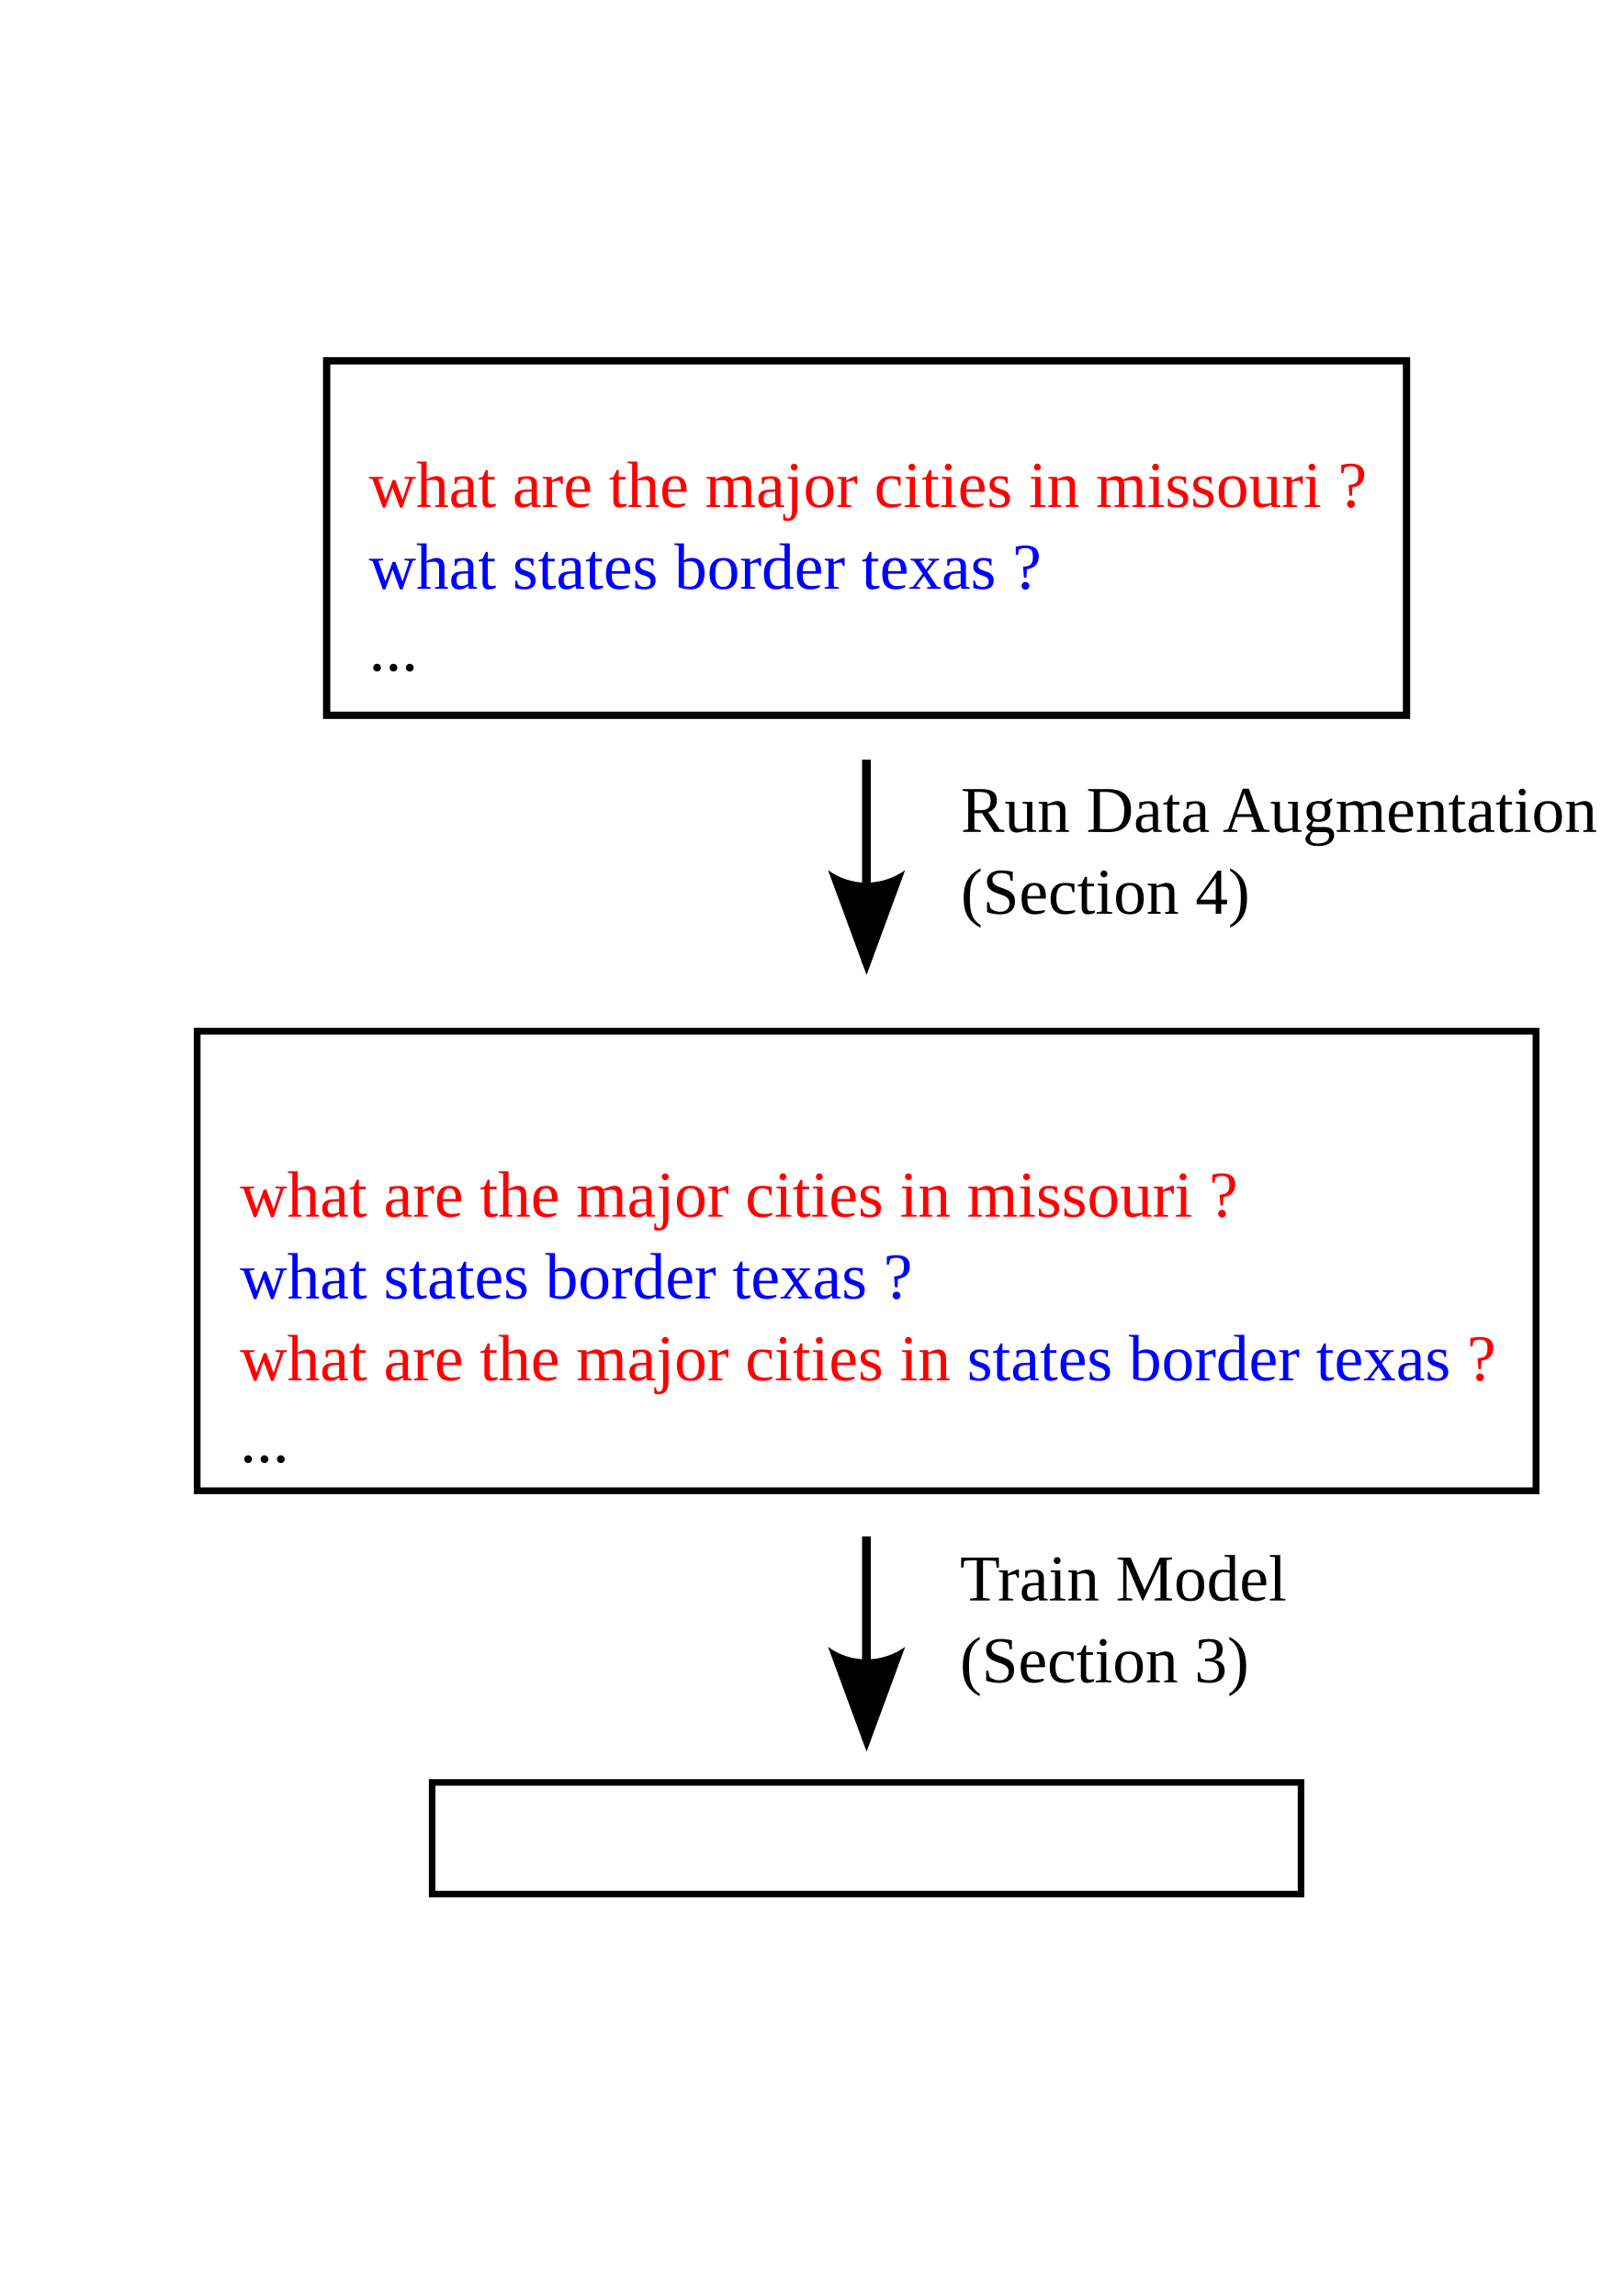
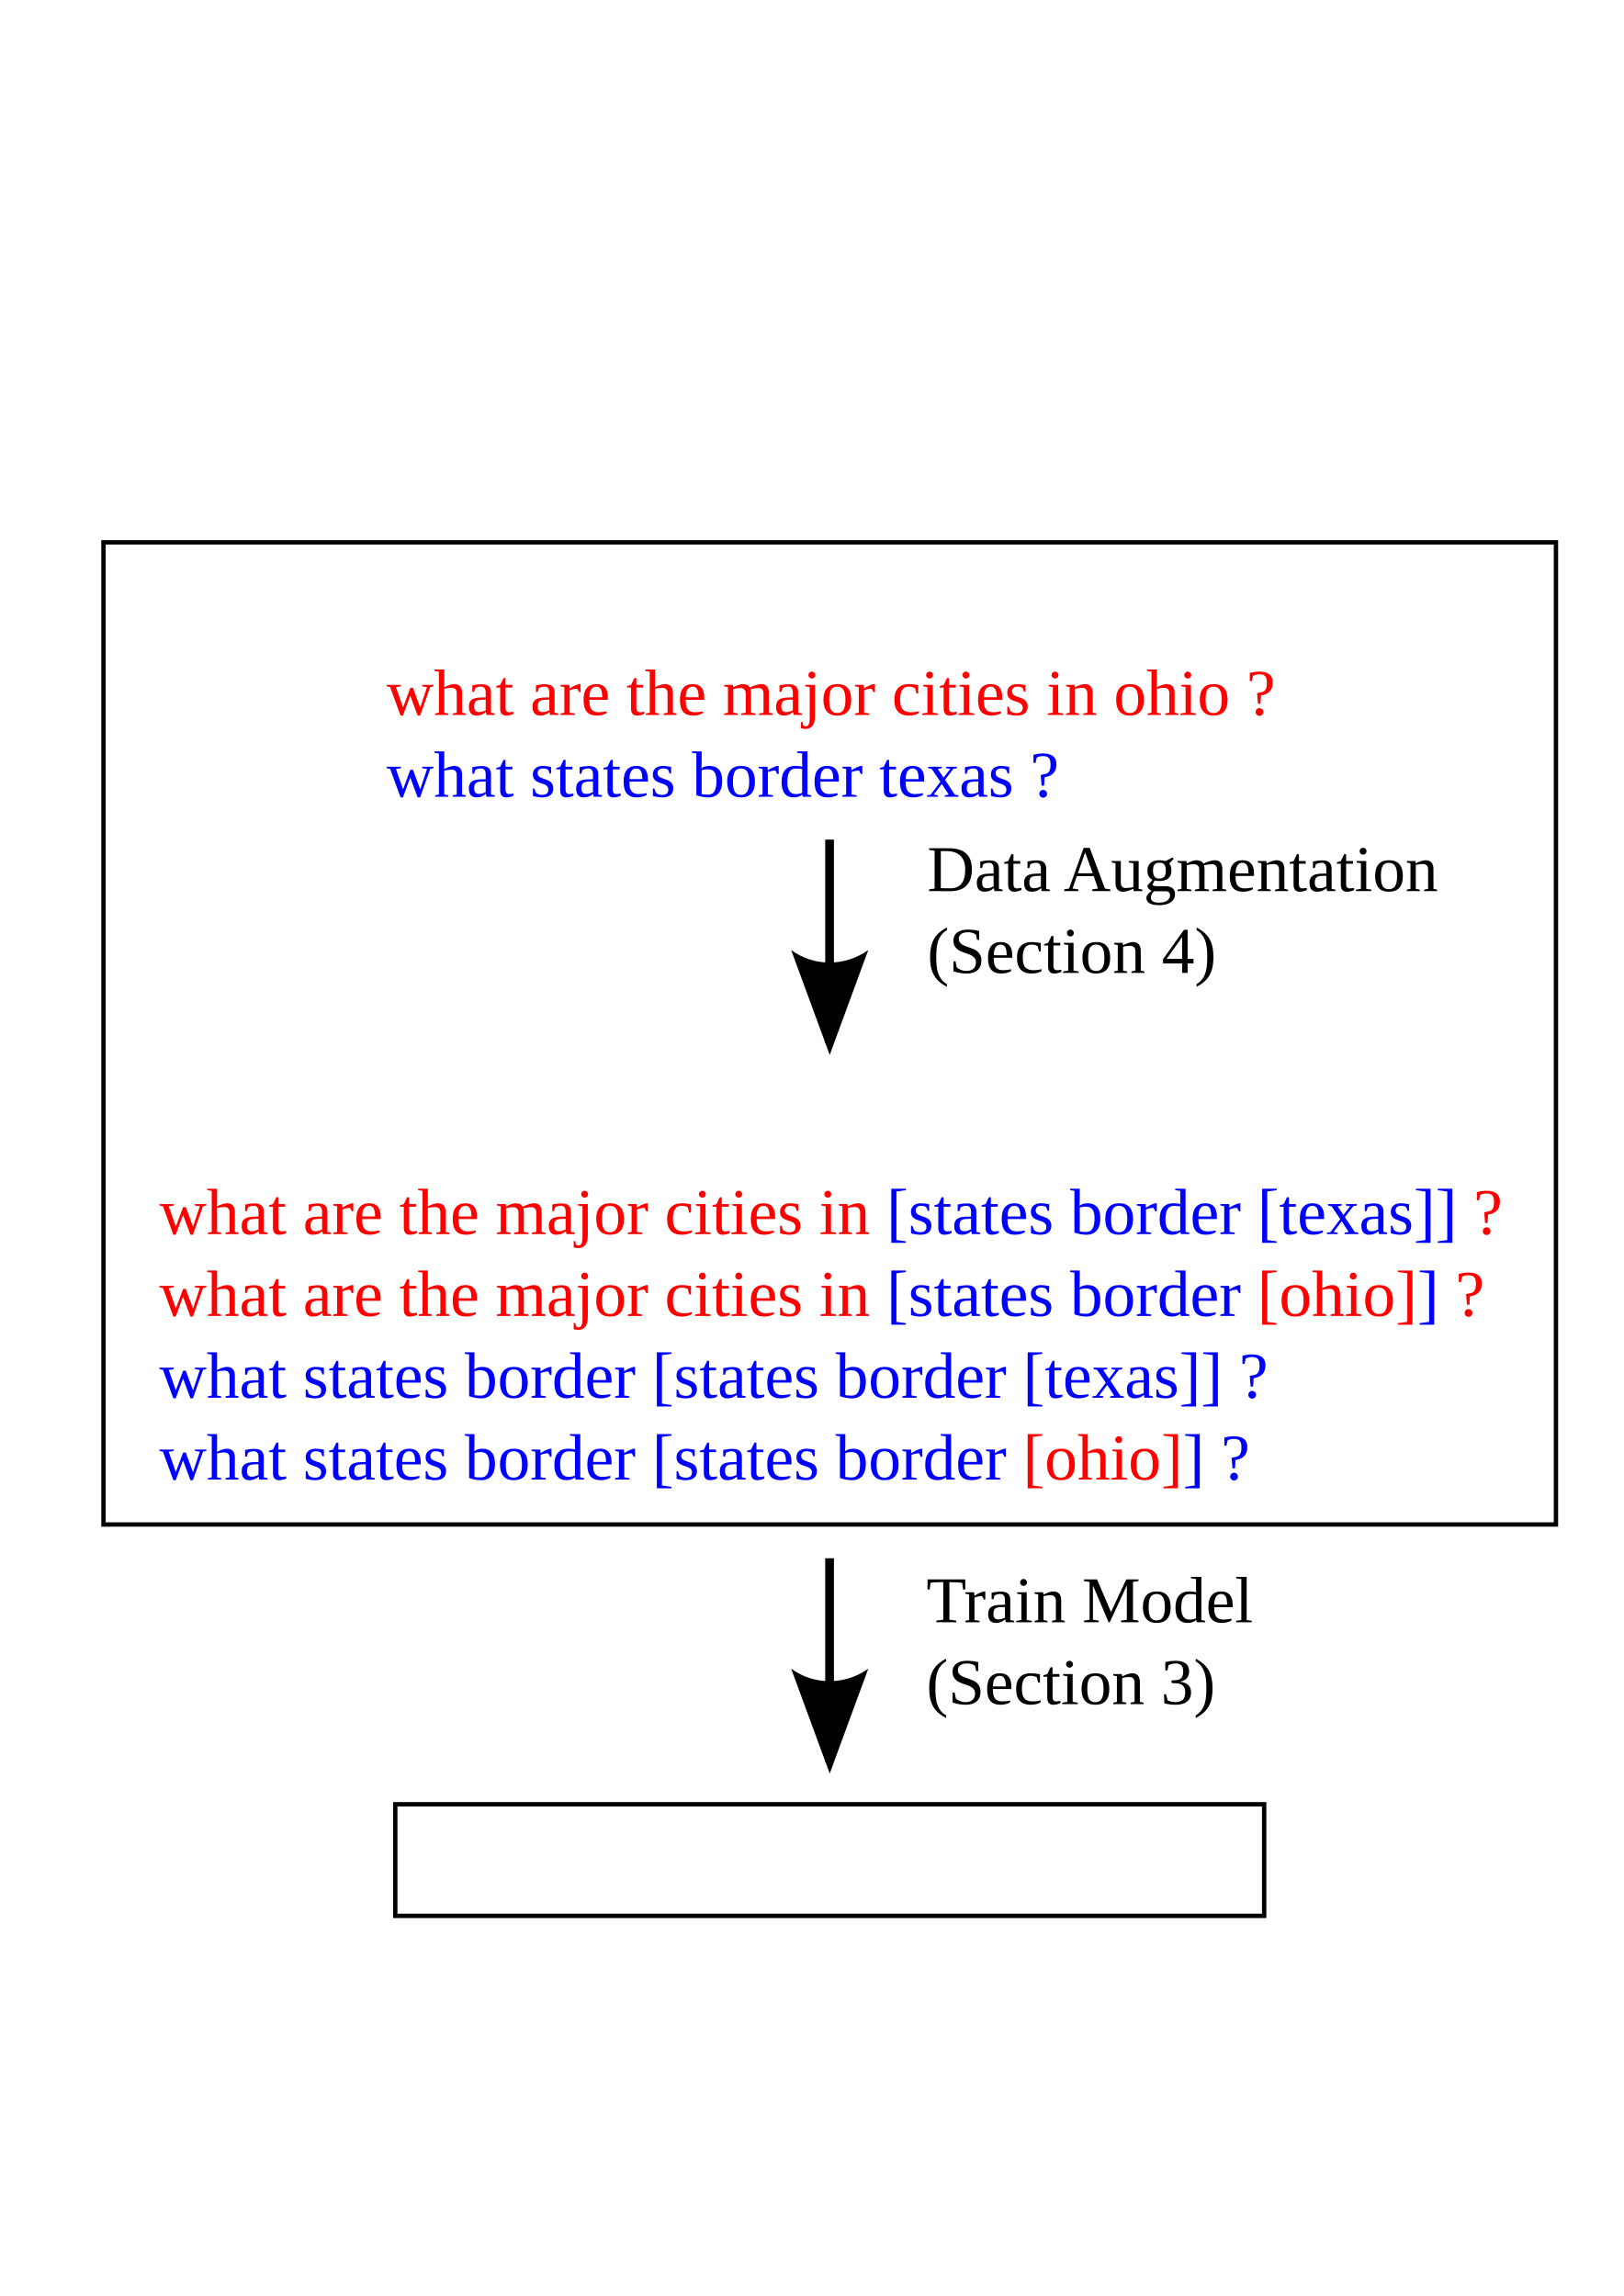
<svg xmlns="http://www.w3.org/2000/svg" width="744.094" height="1052.362" id="svg2" version="1.1">
  <defs id="defs4">
    <marker orient="auto" refY="0.0" refX="0.0" id="Arrow1Lend" style="overflow:visible;">
      <path id="path3815" d="M 0.0,0.0 L 5.0,-5.0 L -12.5,0.0 L 5.0,5.0 L 0.0,0.0 z " style="fill-rule:evenodd;stroke:#000000;stroke-width:1.0pt;" transform="scale(0.8) rotate(180) translate(12.5,0)" />
    </marker>
    <marker orient="auto" refY="0.0" refX="0.0" id="TriangleOutL" style="overflow:visible">
      <path id="path3954" d="M 5.77,0.0 L -2.88,5.0 L -2.88,-5.0 L 5.77,0.0 z " style="fill-rule:evenodd;stroke:#000000;stroke-width:1.0pt" transform="scale(0.8)" />
    </marker>
    <marker orient="auto" refY="0.0" refX="0.0" id="TriangleOutM" style="overflow:visible">
      <path id="path3957" d="M 5.77,0.0 L -2.88,5.0 L -2.88,-5.0 L 5.77,0.0 z " style="fill-rule:evenodd;stroke:#000000;stroke-width:1.0pt" transform="scale(0.4)" />
    </marker>
    <marker orient="auto" refY="0.0" refX="0.0" id="Arrow2Lend" style="overflow:visible;">
      <path id="path3833" style="fill-rule:evenodd;stroke-width:0.625;stroke-linejoin:round;" d="M 8.719,4.034 L -2.207,0.016 L 8.719,-4.002 C 6.973,-1.63 6.983,1.616 8.719,4.034 z " transform="scale(1.1) rotate(180) translate(1,0)" />
    </marker>
    <marker orient="auto" refY="0" refX="0" id="Arrow2Lend-4" style="overflow:visible">
      <path id="path3833-5" style="fill-rule:evenodd;stroke-width:0.625;stroke-linejoin:round" d="M 8.719,4.034 -2.207,0.016 8.719,-4.002 c -1.745,2.372 -1.735,5.617 -6e-7,8.035 z" transform="matrix(-1.1,0,0,-1.1,-1.1,0)" />
    </marker>
+     <marker orient="auto" refY="0" refX="0" id="Arrow2Lend-1" style="overflow:visible">
+       <path id="path3833-0" style="fill-rule:evenodd;stroke-width:0.625;stroke-linejoin:round" d="M 8.719,4.034 -2.207,0.016 8.719,-4.002 c -1.745,2.372 -1.735,5.617 -6e-7,8.035 z" transform="matrix(-1.1,0,0,-1.1,-1.1,0)" />
+     </marker>
  </defs>
  <g id="layer1">
-     <rect style="fill:#000000;fill-opacity:0;stroke:#000000;stroke-width:3;stroke-miterlimit:4;stroke-opacity:1;stroke-dasharray:none" id="rect2985" width="398.18" height="51.161" x="198.039" y="816.972" />
-     <rect style="fill:#000000;fill-opacity:0;stroke:#000000;stroke-width:3.101;stroke-miterlimit:4;stroke-opacity:1;stroke-dasharray:none" id="rect2987" width="613.555" height="210.621" x="90.352" y="472.661" />
-     <text xml:space="preserve" style="font-size:30px;font-style:normal;font-weight:normal;line-height:125%;letter-spacing:0px;word-spacing:0px;fill:#000000;fill-opacity:1;stroke:none;font-family:Sans" x="169.053" y="232.362" id="text2989">
-       <tspan x="169.053" y="232.362" id="tspan2993" style="font-family:Times New Roman;-inkscape-font-specification:Times New Roman;fill:#ff0000;fill-opacity:1">what are the major cities in missouri ?</tspan>
-       <tspan x="169.053" y="269.862" id="tspan2995" style="font-family:Times New Roman;-inkscape-font-specification:Times New Roman;fill:#0000ff;fill-opacity:1">what states border texas ?</tspan>
-       <tspan x="169.053" y="307.362" style="font-family:Times New Roman;-inkscape-font-specification:Times New Roman" id="tspan3024">...</tspan>
+     <rect style="fill:#000000;fill-opacity:0;stroke:#000000;stroke-width:2;stroke-miterlimit:4;stroke-opacity:1;stroke-dasharray:none" id="rect2985" width="398.18" height="51.161" x="181.146" y="826.972" />
+     <rect style="fill:#000000;fill-opacity:0;stroke:#000000;stroke-width:2;stroke-miterlimit:4;stroke-opacity:1;stroke-dasharray:none" id="rect2987" width="665.618" height="450.161" x="47.427" y="248.585" />
+     <text xml:space="preserve" style="font-size:30px;font-style:normal;font-weight:normal;line-height:125%;letter-spacing:0px;word-spacing:0px;fill:#000000;fill-opacity:1;stroke:none;font-family:Sans" x="177.15" y="327.685" id="text2989">
+       <tspan x="177.15" y="327.685" id="tspan2993" style="fill:#ff0000;fill-opacity:1;font-family:Times New Roman;-inkscape-font-specification:Times New Roman">what are the major cities in ohio ?</tspan>
+       <tspan x="177.15" y="365.185" style="fill:#0000ff;fill-opacity:1;font-family:Times New Roman;-inkscape-font-specification:Times New Roman" id="tspan3024">what states border texas ?</tspan>
    </text>
-     <text xml:space="preserve" style="font-size:30px;font-style:normal;font-weight:normal;line-height:125%;letter-spacing:0px;word-spacing:0px;fill:#000000;fill-opacity:1;stroke:none;font-family:Sans" x="109.961" y="557.644" id="text2989-6">
-       <tspan x="109.961" y="557.644" id="tspan2993-7" style="font-family:Times New Roman;-inkscape-font-specification:Times New Roman;fill:#ff0000;fill-opacity:1">what are the major cities in missouri ?</tspan>
-       <tspan x="109.961" y="595.144" id="tspan2995-8" style="font-family:Times New Roman;-inkscape-font-specification:Times New Roman;fill:#0000ff;fill-opacity:1">what states border texas ?</tspan>
-       <tspan x="109.961" y="632.644" style="font-family:Times New Roman;-inkscape-font-specification:Times New Roman;fill:#ff0000;fill-opacity:1" id="tspan3026">what are the major cities in <tspan style="fill:#0000ff;fill-opacity:1" id="tspan3822">states border texas</tspan> ?</tspan>
-       <tspan x="109.961" y="670.144" style="font-family:Times New Roman;-inkscape-font-specification:Times New Roman" id="tspan3032">...</tspan>
+     <text xml:space="preserve" style="font-size:30px;font-style:normal;font-weight:normal;line-height:125%;letter-spacing:0px;word-spacing:0px;fill:#000000;fill-opacity:1;stroke:none;font-family:Sans" x="73.029" y="565.644" id="text2989-6">
+       <tspan x="73.029" y="565.644" style="fill:#ff0000;fill-opacity:1;font-family:Times New Roman;-inkscape-font-specification:Times New Roman" id="tspan3026">what are the major cities in <tspan style="fill:#0000ff;fill-opacity:1" id="tspan3822">[states border [texas]]</tspan> ?</tspan>
+       <tspan x="73.029" y="603.144" style="fill:#ff0000;fill-opacity:1;font-family:Times New Roman;-inkscape-font-specification:Times New Roman" id="tspan3047">what are the major cities in <tspan style="fill:#0000ff;fill-opacity:1" id="tspan3847">[states border</tspan> [ohio]<tspan style="fill:#0000ff;fill-opacity:1" id="tspan3875">]</tspan> ?</tspan>
+       <tspan x="73.029" y="640.644" style="fill:#0000ff;fill-opacity:1;font-family:Times New Roman;-inkscape-font-specification:Times New Roman" id="tspan3911">what states border [states border [texas]] ?</tspan>
+       <tspan x="73.029" y="678.144" style="fill:#0000ff;fill-opacity:1;font-family:Times New Roman;-inkscape-font-specification:Times New Roman" id="tspan3032">what states border [states border <tspan style="fill:#ff0000;fill-opacity:1" id="tspan3915">[ohio]</tspan>] ?</tspan>
    </text>
-     <path style="fill:none;stroke:#000000;stroke-width:4;stroke-linecap:butt;stroke-linejoin:miter;stroke-miterlimit:4;stroke-opacity:1;stroke-dasharray:none;marker-end:url(#Arrow2Lend)" d="m 397.059,348.208 0,93.358" id="path3038" />
-     <flowRoot xml:space="preserve" id="flowRoot4252" style="font-size:30px;font-style:normal;font-weight:normal;line-height:125%;letter-spacing:0px;word-spacing:0px;fill:#000000;fill-opacity:1;stroke:none;font-family:Sans" transform="translate(-1.470047,0)">
+     <flowRoot xml:space="preserve" id="flowRoot4252" style="font-size:30px;font-style:normal;font-weight:normal;line-height:125%;letter-spacing:0px;word-spacing:0px;fill:#000000;fill-opacity:1;stroke:none;font-family:Sans" transform="translate(-18.38502,86.00016)">
      <flowRegion id="flowRegion4254">
        <rect id="rect4256" width="348.571" height="70" x="224.286" y="168.076" />
      </flowRegion>
-       <flowPara id="flowPara4258" style="font-weight:bold;text-align:center;text-anchor:middle;font-family:Times New Roman;-inkscape-font-specification:Times New Roman">Dataset</flowPara>
+       <flowPara id="flowPara4258" style="font-weight:bold;text-align:center;text-anchor:middle;font-family:Times New Roman;-inkscape-font-specification:Times New Roman">Original Examples</flowPara>
    </flowRoot>
-     <flowRoot transform="translate(-1.389481,314.3006)" xml:space="preserve" id="flowRoot4252-9" style="font-size:30px;font-style:normal;font-weight:normal;line-height:125%;letter-spacing:0px;word-spacing:0px;fill:#000000;fill-opacity:1;stroke:none;font-family:Sans">
+     <flowRoot transform="translate(-70.30983,323.9588)" xml:space="preserve" id="flowRoot4252-9" style="font-size:30px;font-style:normal;font-weight:normal;line-height:125%;letter-spacing:0px;word-spacing:0px;fill:#000000;fill-opacity:1;stroke:none;font-family:Sans">
      <flowRegion id="flowRegion4254-3">
-         <rect id="rect4256-6" width="348.571" height="70" x="224.286" y="168.076" />
+         <rect id="rect4256-6" width="452.034" height="70" x="224.286" y="168.076" />
      </flowRegion>
-       <flowPara id="flowPara4258-4" style="font-weight:bold;text-align:center;text-anchor:middle;font-family:Times New Roman;-inkscape-font-specification:Times New Roman">Augmented Dataset</flowPara>
+       <flowPara id="flowPara4258-4" style="font-weight:bold;text-align:center;text-anchor:middle;font-family:Times New Roman;-inkscape-font-specification:Times New Roman">Synthetic Examples</flowPara>
    </flowRoot>
-     <path style="fill:none;stroke:#000000;stroke-width:4;stroke-linecap:butt;stroke-linejoin:miter;stroke-miterlimit:4;stroke-opacity:1;stroke-dasharray:none;marker-end:url(#Arrow2Lend)" d="m 397.059,704.219 0,93.358" id="path3038-9" />
-     <text xml:space="preserve" style="font-size:30px;font-style:normal;font-weight:normal;line-height:125%;letter-spacing:0px;word-spacing:0px;fill:#000000;fill-opacity:1;stroke:none;font-family:Sans" x="440.316" y="381.305" id="text2989-2">
-       <tspan x="440.316" y="381.305" style="font-family:Times New Roman;-inkscape-font-specification:Times New Roman" id="tspan3024-1">Run Data Augmentation</tspan>
-       <tspan x="440.316" y="418.805" style="font-family:Times New Roman;-inkscape-font-specification:Times New Roman" id="tspan5283">(Section 4)</tspan>
+     <path style="fill:none;stroke:#000000;stroke-width:4;stroke-linecap:butt;stroke-linejoin:miter;stroke-miterlimit:4;stroke-opacity:1;stroke-dasharray:none;marker-end:url(#Arrow2Lend)" d="m 380.166,714.219 0,93.358" id="path3038-9" />
+     <text xml:space="preserve" style="font-size:30px;font-style:normal;font-weight:normal;line-height:125%;letter-spacing:0px;word-spacing:0px;fill:#000000;fill-opacity:1;stroke:none;font-family:Sans" x="424.525" y="743.567" id="text2989-2-8">
+       <tspan x="424.525" y="743.567" style="font-family:Times New Roman;-inkscape-font-specification:Times New Roman" id="tspan3024-1-3">Train Model</tspan>
+       <tspan x="424.525" y="781.067" style="font-family:Times New Roman;-inkscape-font-specification:Times New Roman" id="tspan5283-1">(Section 3)</tspan>
    </text>
-     <text xml:space="preserve" style="font-size:30px;font-style:normal;font-weight:normal;line-height:125%;letter-spacing:0px;word-spacing:0px;fill:#000000;fill-opacity:1;stroke:none;font-family:Sans" x="439.921" y="733.567" id="text2989-2-8">
-       <tspan x="439.921" y="733.567" style="font-family:Times New Roman;-inkscape-font-specification:Times New Roman" id="tspan3024-1-3">Train Model</tspan>
-       <tspan x="439.921" y="771.067" style="font-family:Times New Roman;-inkscape-font-specification:Times New Roman" id="tspan5283-1">(Section 3)</tspan>
-     </text>
-     <flowRoot transform="translate(-1.49202,653.1233)" xml:space="preserve" id="flowRoot4252-9-9" style="font-size:30px;font-style:normal;font-weight:normal;line-height:125%;letter-spacing:0px;word-spacing:0px;fill:#000000;fill-opacity:1;stroke:none;font-family:Sans">
+     <flowRoot transform="translate(-18.31911,663.1233)" xml:space="preserve" id="flowRoot4252-9-9" style="font-size:30px;font-style:normal;font-weight:normal;line-height:125%;letter-spacing:0px;word-spacing:0px;fill:#000000;fill-opacity:1;stroke:none;font-family:Sans">
      <flowRegion id="flowRegion4254-3-0">
        <rect id="rect4256-6-4" width="348.571" height="70" x="224.286" y="168.076" />
      </flowRegion>
-       <flowPara id="flowPara4258-4-9" style="font-weight:bold;text-align:center;text-anchor:middle;font-family:Times New Roman;-inkscape-font-specification:Times New Roman">RNN Semantic Parser</flowPara>
+       <flowPara id="flowPara4258-4-9" style="font-weight:bold;text-align:center;text-anchor:middle;font-family:Times New Roman;-inkscape-font-specification:Times New Roman">Neural Semantic Parser</flowPara>
    </flowRoot>
-     <rect style="fill:#000000;fill-opacity:0;stroke:#000000;stroke-width:3.346;stroke-miterlimit:4;stroke-opacity:1;stroke-dasharray:none" id="rect2985-5" width="494.871" height="162.482" x="149.694" y="165.367" />
+     <path style="fill:none;stroke:#000000;stroke-width:4;stroke-linecap:butt;stroke-linejoin:miter;stroke-miterlimit:4;stroke-opacity:1;stroke-dasharray:none;marker-end:url(#Arrow2Lend)" d="m 380.166,384.837 0,93.358" id="path3038-9-1" />
+     <text xml:space="preserve" style="font-size:30px;font-style:normal;font-weight:normal;line-height:125%;letter-spacing:0px;word-spacing:0px;fill:#000000;fill-opacity:1;stroke:none;font-family:Sans" x="424.921" y="408.419" id="text2989-2-8-4">
+       <tspan x="424.921" y="408.419" style="font-family:Times New Roman;-inkscape-font-specification:Times New Roman" id="tspan3024-1-3-2">Data Augmentation</tspan>
+       <tspan x="424.921" y="445.919" style="font-family:Times New Roman;-inkscape-font-specification:Times New Roman" id="tspan5283-1-2">(Section 4)</tspan>
+     </text>
  </g>
</svg>
